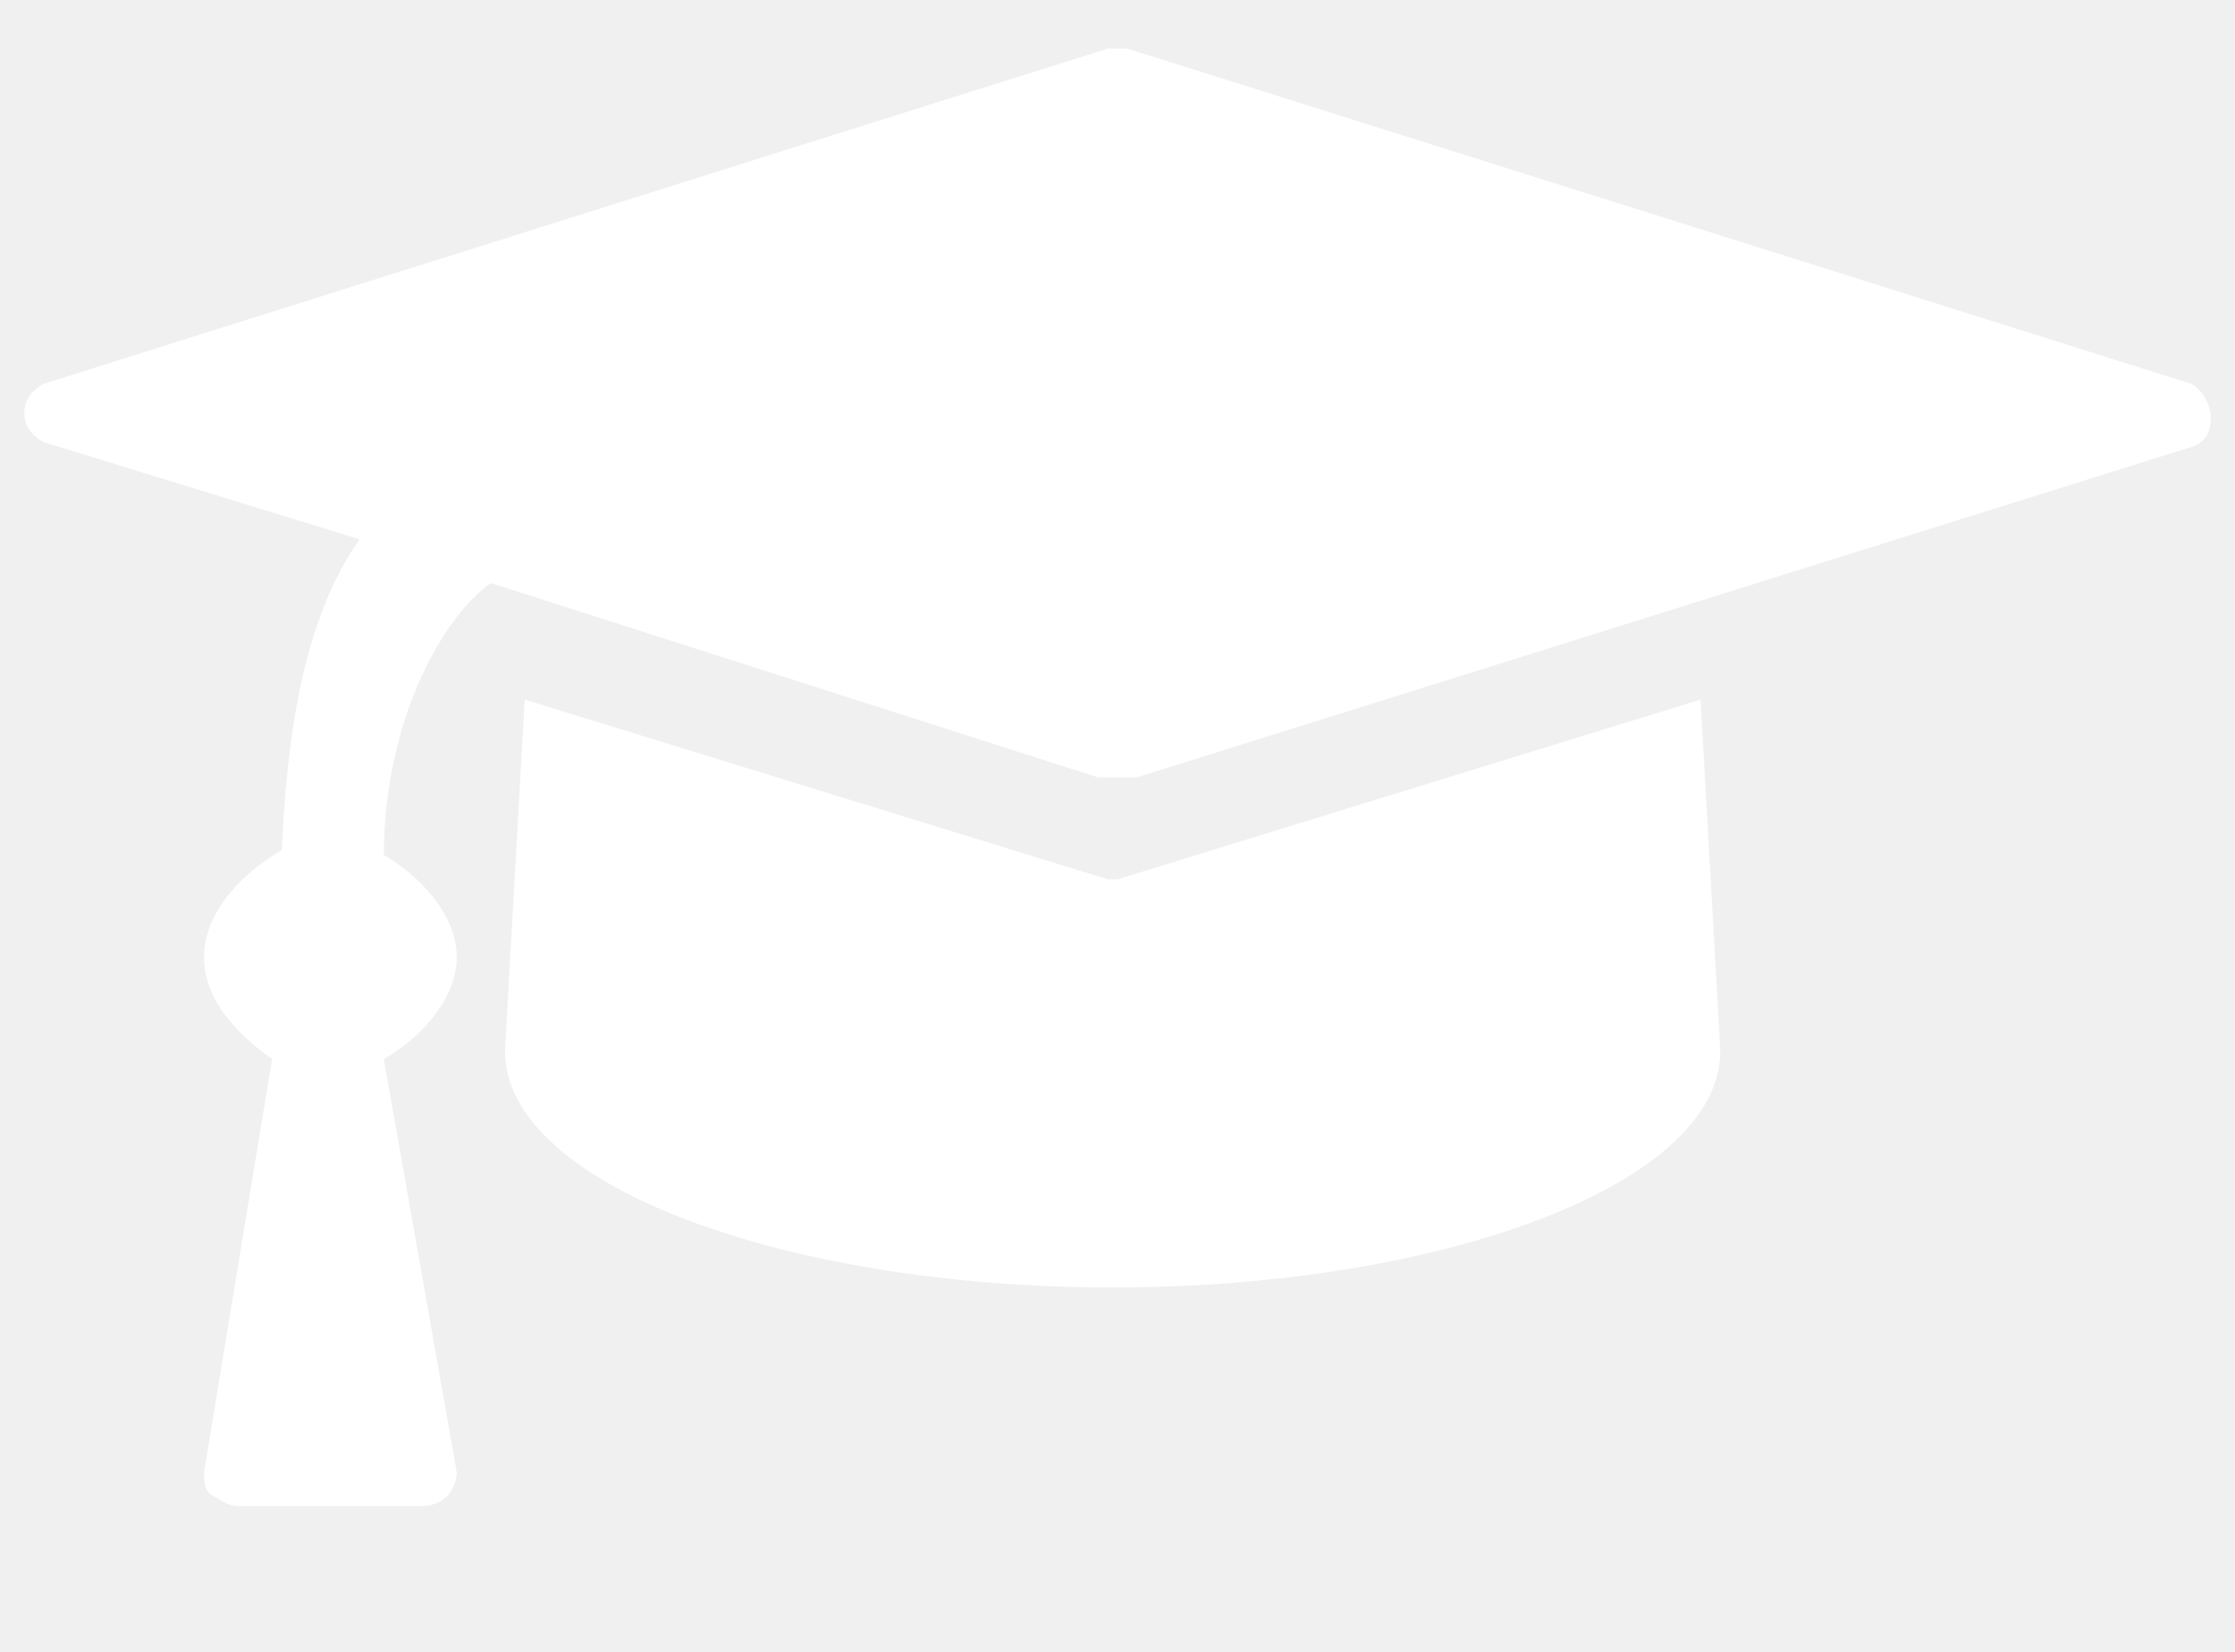
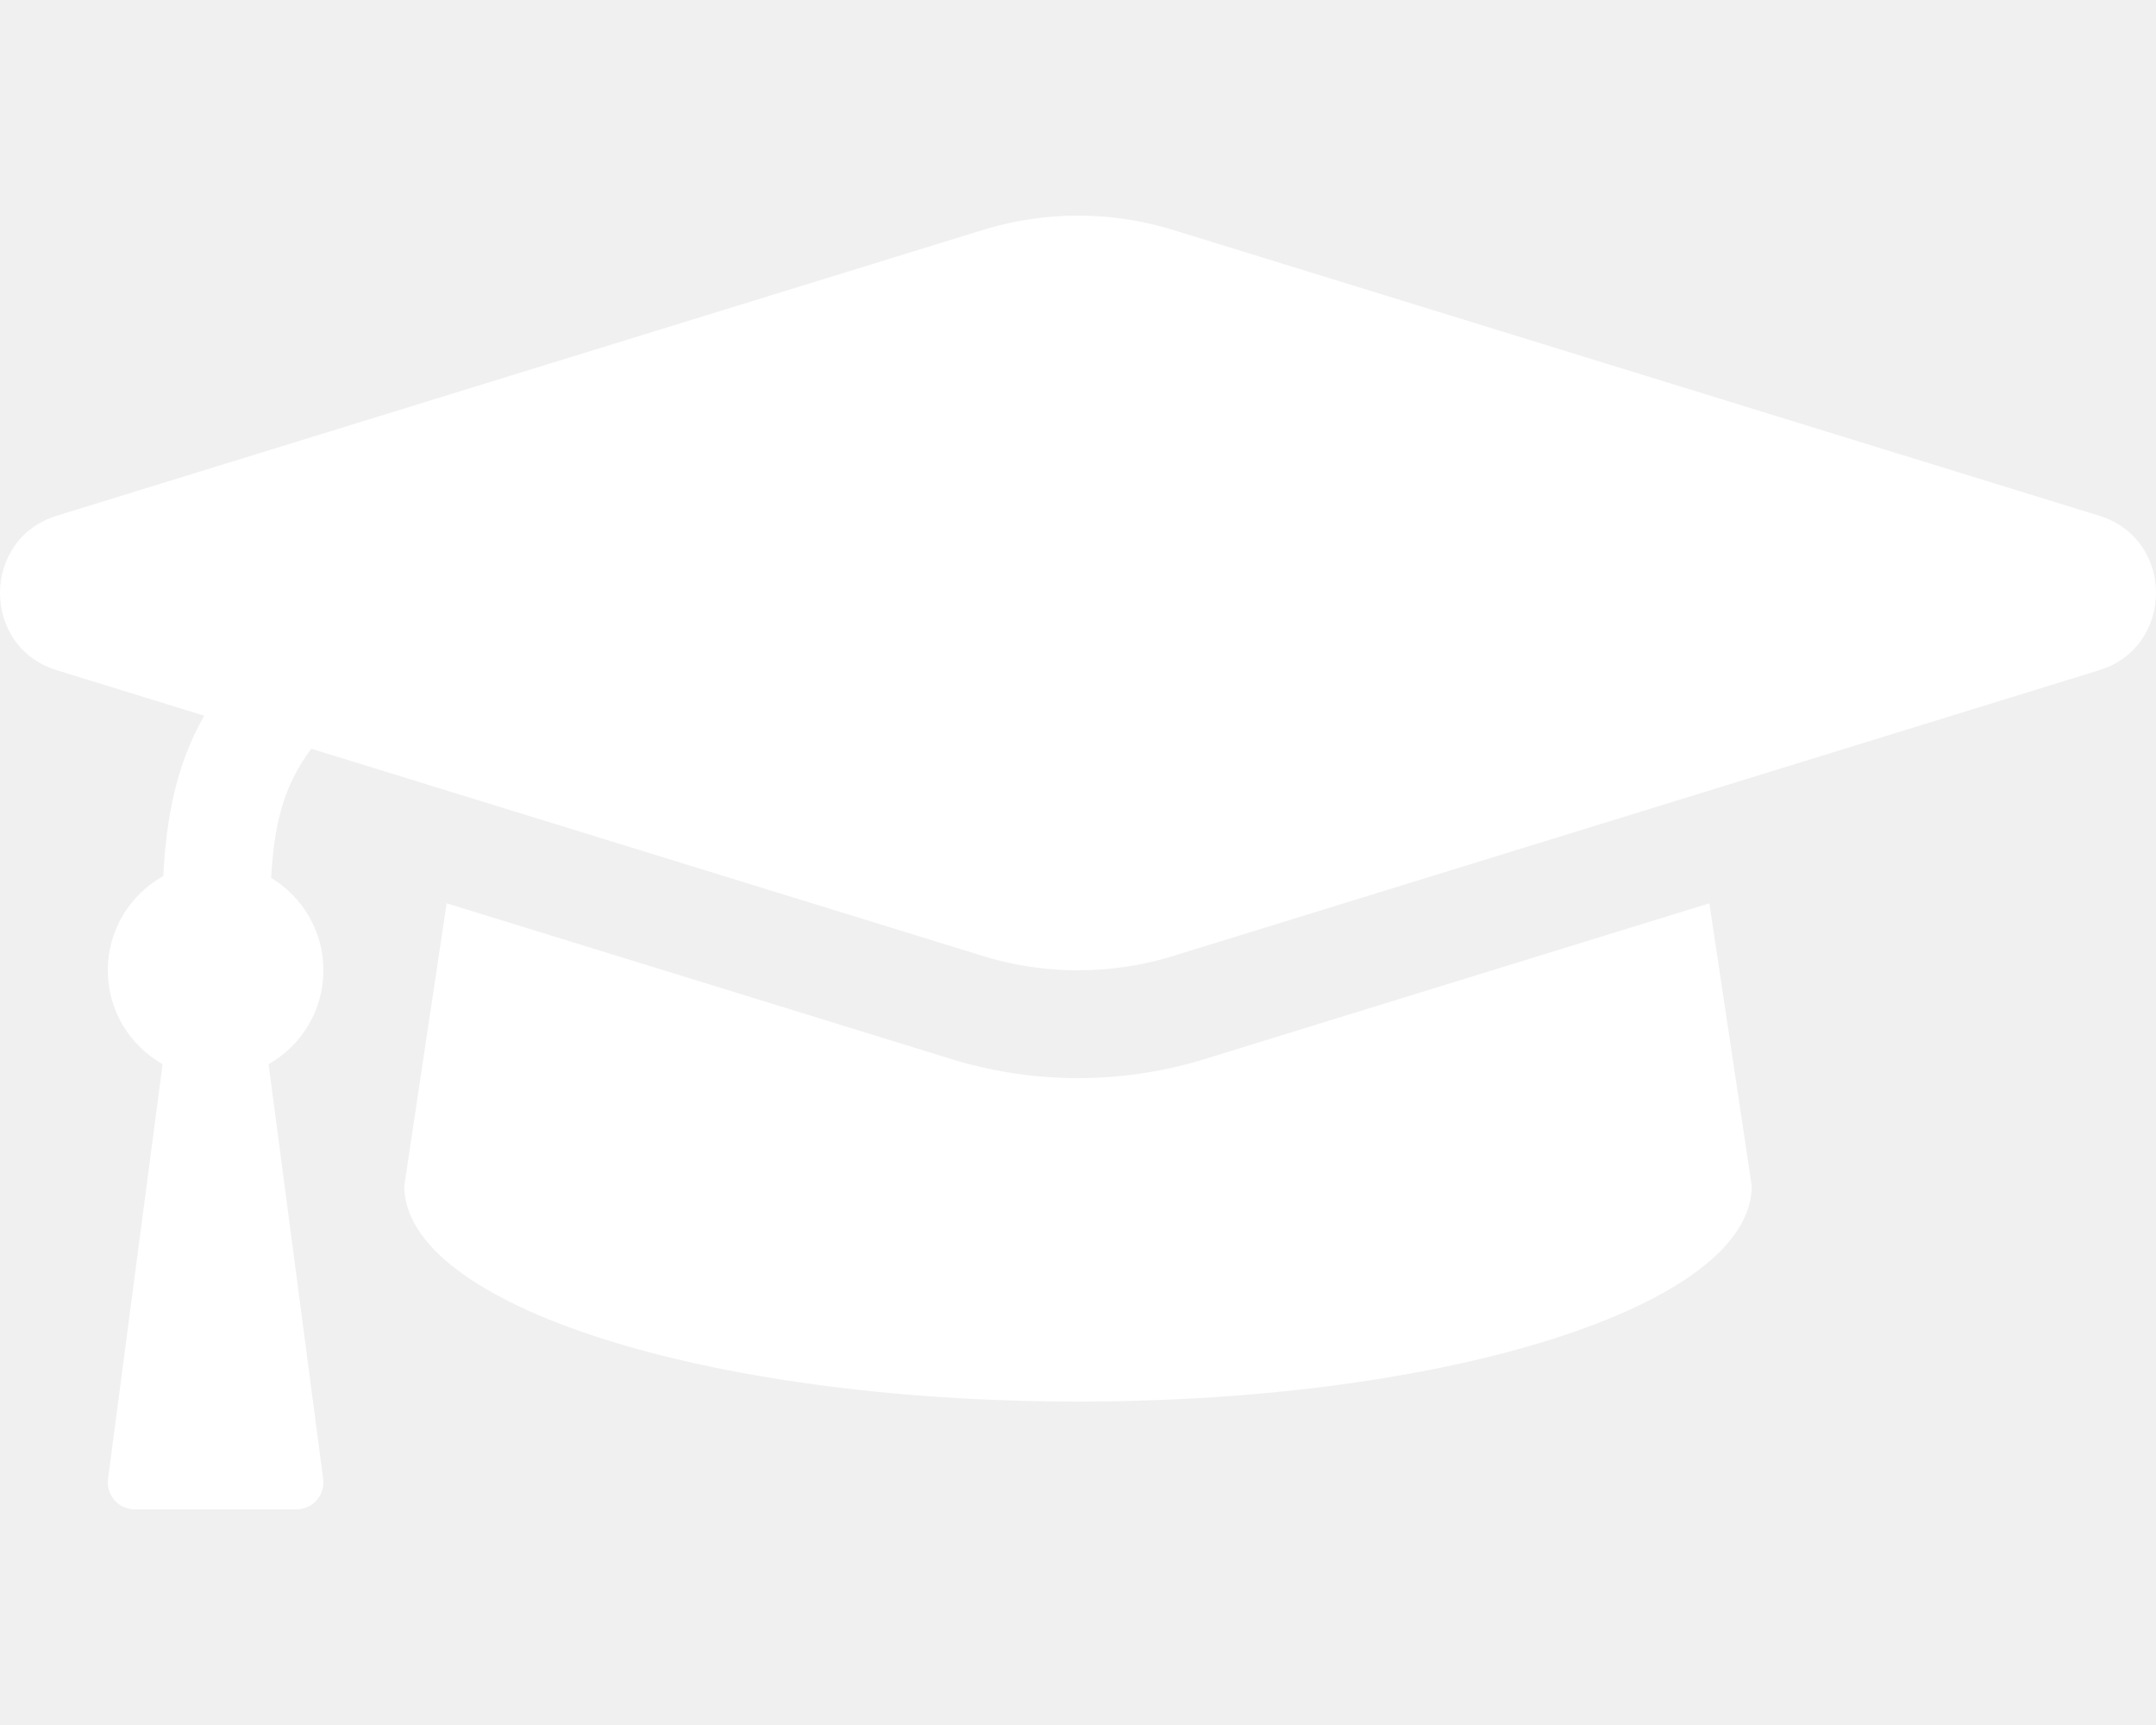
- <svg xmlns="http://www.w3.org/2000/svg" version="1.1" id="courses" x="0px" y="0px" role="img" aria-hidden="true" focusable="false" viewBox="0 0 46 34" style="enable-background:new 0 0 46 34;" xml:space="preserve">
-   <style type="text/css">
- 	.st0{fill:#FFFFFF;}
- </style>
-   <g>
-     <path class="st0" d="M45.1,7.9L23.2,1c-0.1,0-0.1,0-0.2,0c-0.1,0-0.1,0-0.2,0L0.9,7.9C0.7,8,0.5,8.2,0.5,8.5S0.7,9,0.9,9.1l6.5,2   c-1.2,1.7-1.5,4.2-1.6,6.4c-0.7,0.4-1.6,1.2-1.6,2.2c0,0.9,0.7,1.6,1.4,2.1l-1.4,8.5c0,0.2,0,0.4,0.2,0.5S4.7,31,4.9,31h3.8   c0.2,0,0.4-0.1,0.5-0.2c0.1-0.1,0.2-0.3,0.2-0.5l-1.5-8.5c0.7-0.4,1.5-1.2,1.5-2.1c0-0.9-0.8-1.7-1.5-2.1C7.9,15,9,12.8,10.1,12   l12.5,4c0.1,0,0.3,0,0.4,0c0.1,0,0.3,0,0.4,0l21.7-6.8c0.3-0.1,0.4-0.3,0.4-0.6S45.3,8,45.1,7.9z" />
-     <path class="st0" d="M23,18.1c-0.1,0-0.1,0-0.2,0l-12-3.7l-0.4,7.1c-0.2,2.8,5.6,5,12.5,5c6.9,0,12.7-2.2,12.5-5l-0.4-7.1l-12,3.7   C23.1,18.1,23.1,18.1,23,18.1z" />
-   </g>
+ <svg xmlns="http://www.w3.org/2000/svg" viewBox="0 0 640 512" role="img" aria-hidden="true" focusable="false">
+   <path fill="#fff" d="M622.884 199.005l-275.817 85.1a96 96 0 0 1-54.134 0L92.398 222.232c-8.564 11.438-11.018 23.05-11.918 38.335C89.778 266.165 96 276.355 96 288c0 11.952-6.557 22.366-16.265 27.861l16.197 123.096c.63 4.786-3.1 9.043-7.932 9.043H40c-4.828 0-8.562-4.253-7.932-9.044L48.265 315.86C38.557 310.366 32 299.952 32 288c0-12.034 6.646-22.511 16.465-27.976.947-17.951 3.974-33.231 12.152-47.597l-43.502-13.422c-22.876-6.801-22.766-39.241 0-46.01l275.817-85.1a96 96 0 0 1 54.134 0l275.817 85.1c22.877 6.801 22.767 39.241.001 46.01zM356.503 314.682l-.207.064-.207.061a127.998 127.998 0 0 1-72.177 0l-.207-.061-.207-.064-150.914-46.57L120 352c0 35.346 89.543 64 200 64s200-28.654 200-64l-12.583-83.888-150.914 46.57z" />
</svg>
